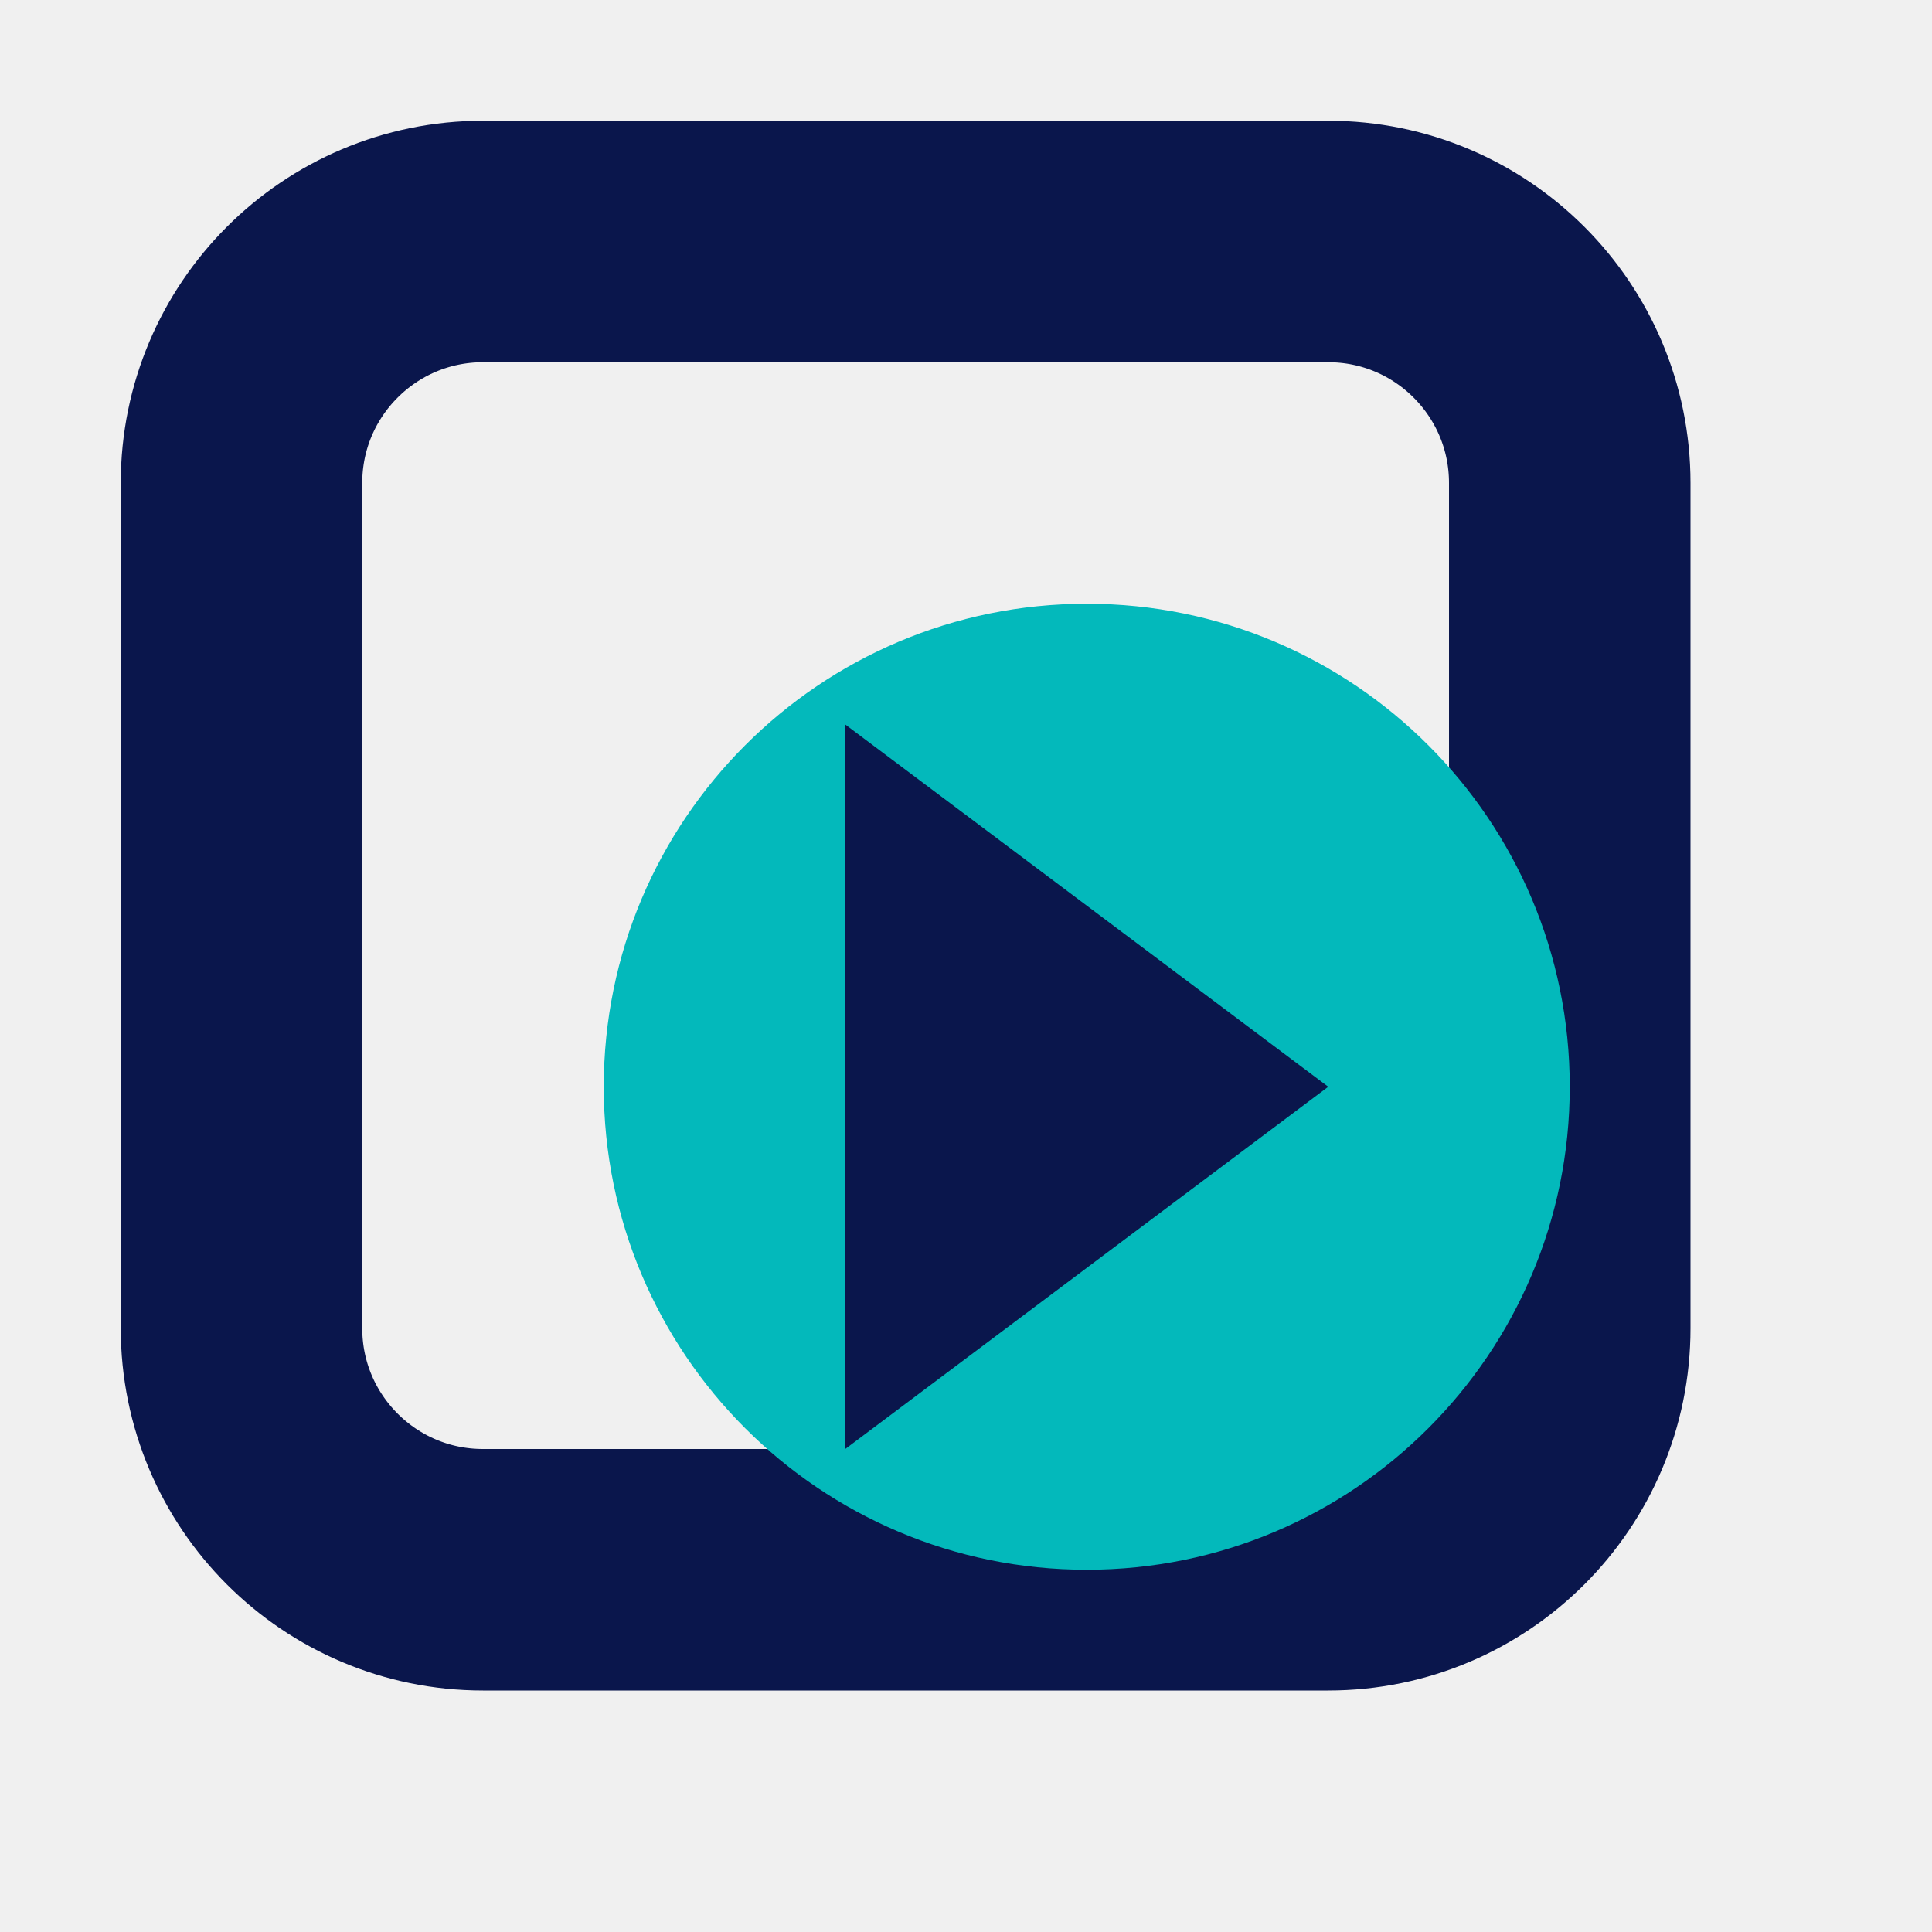
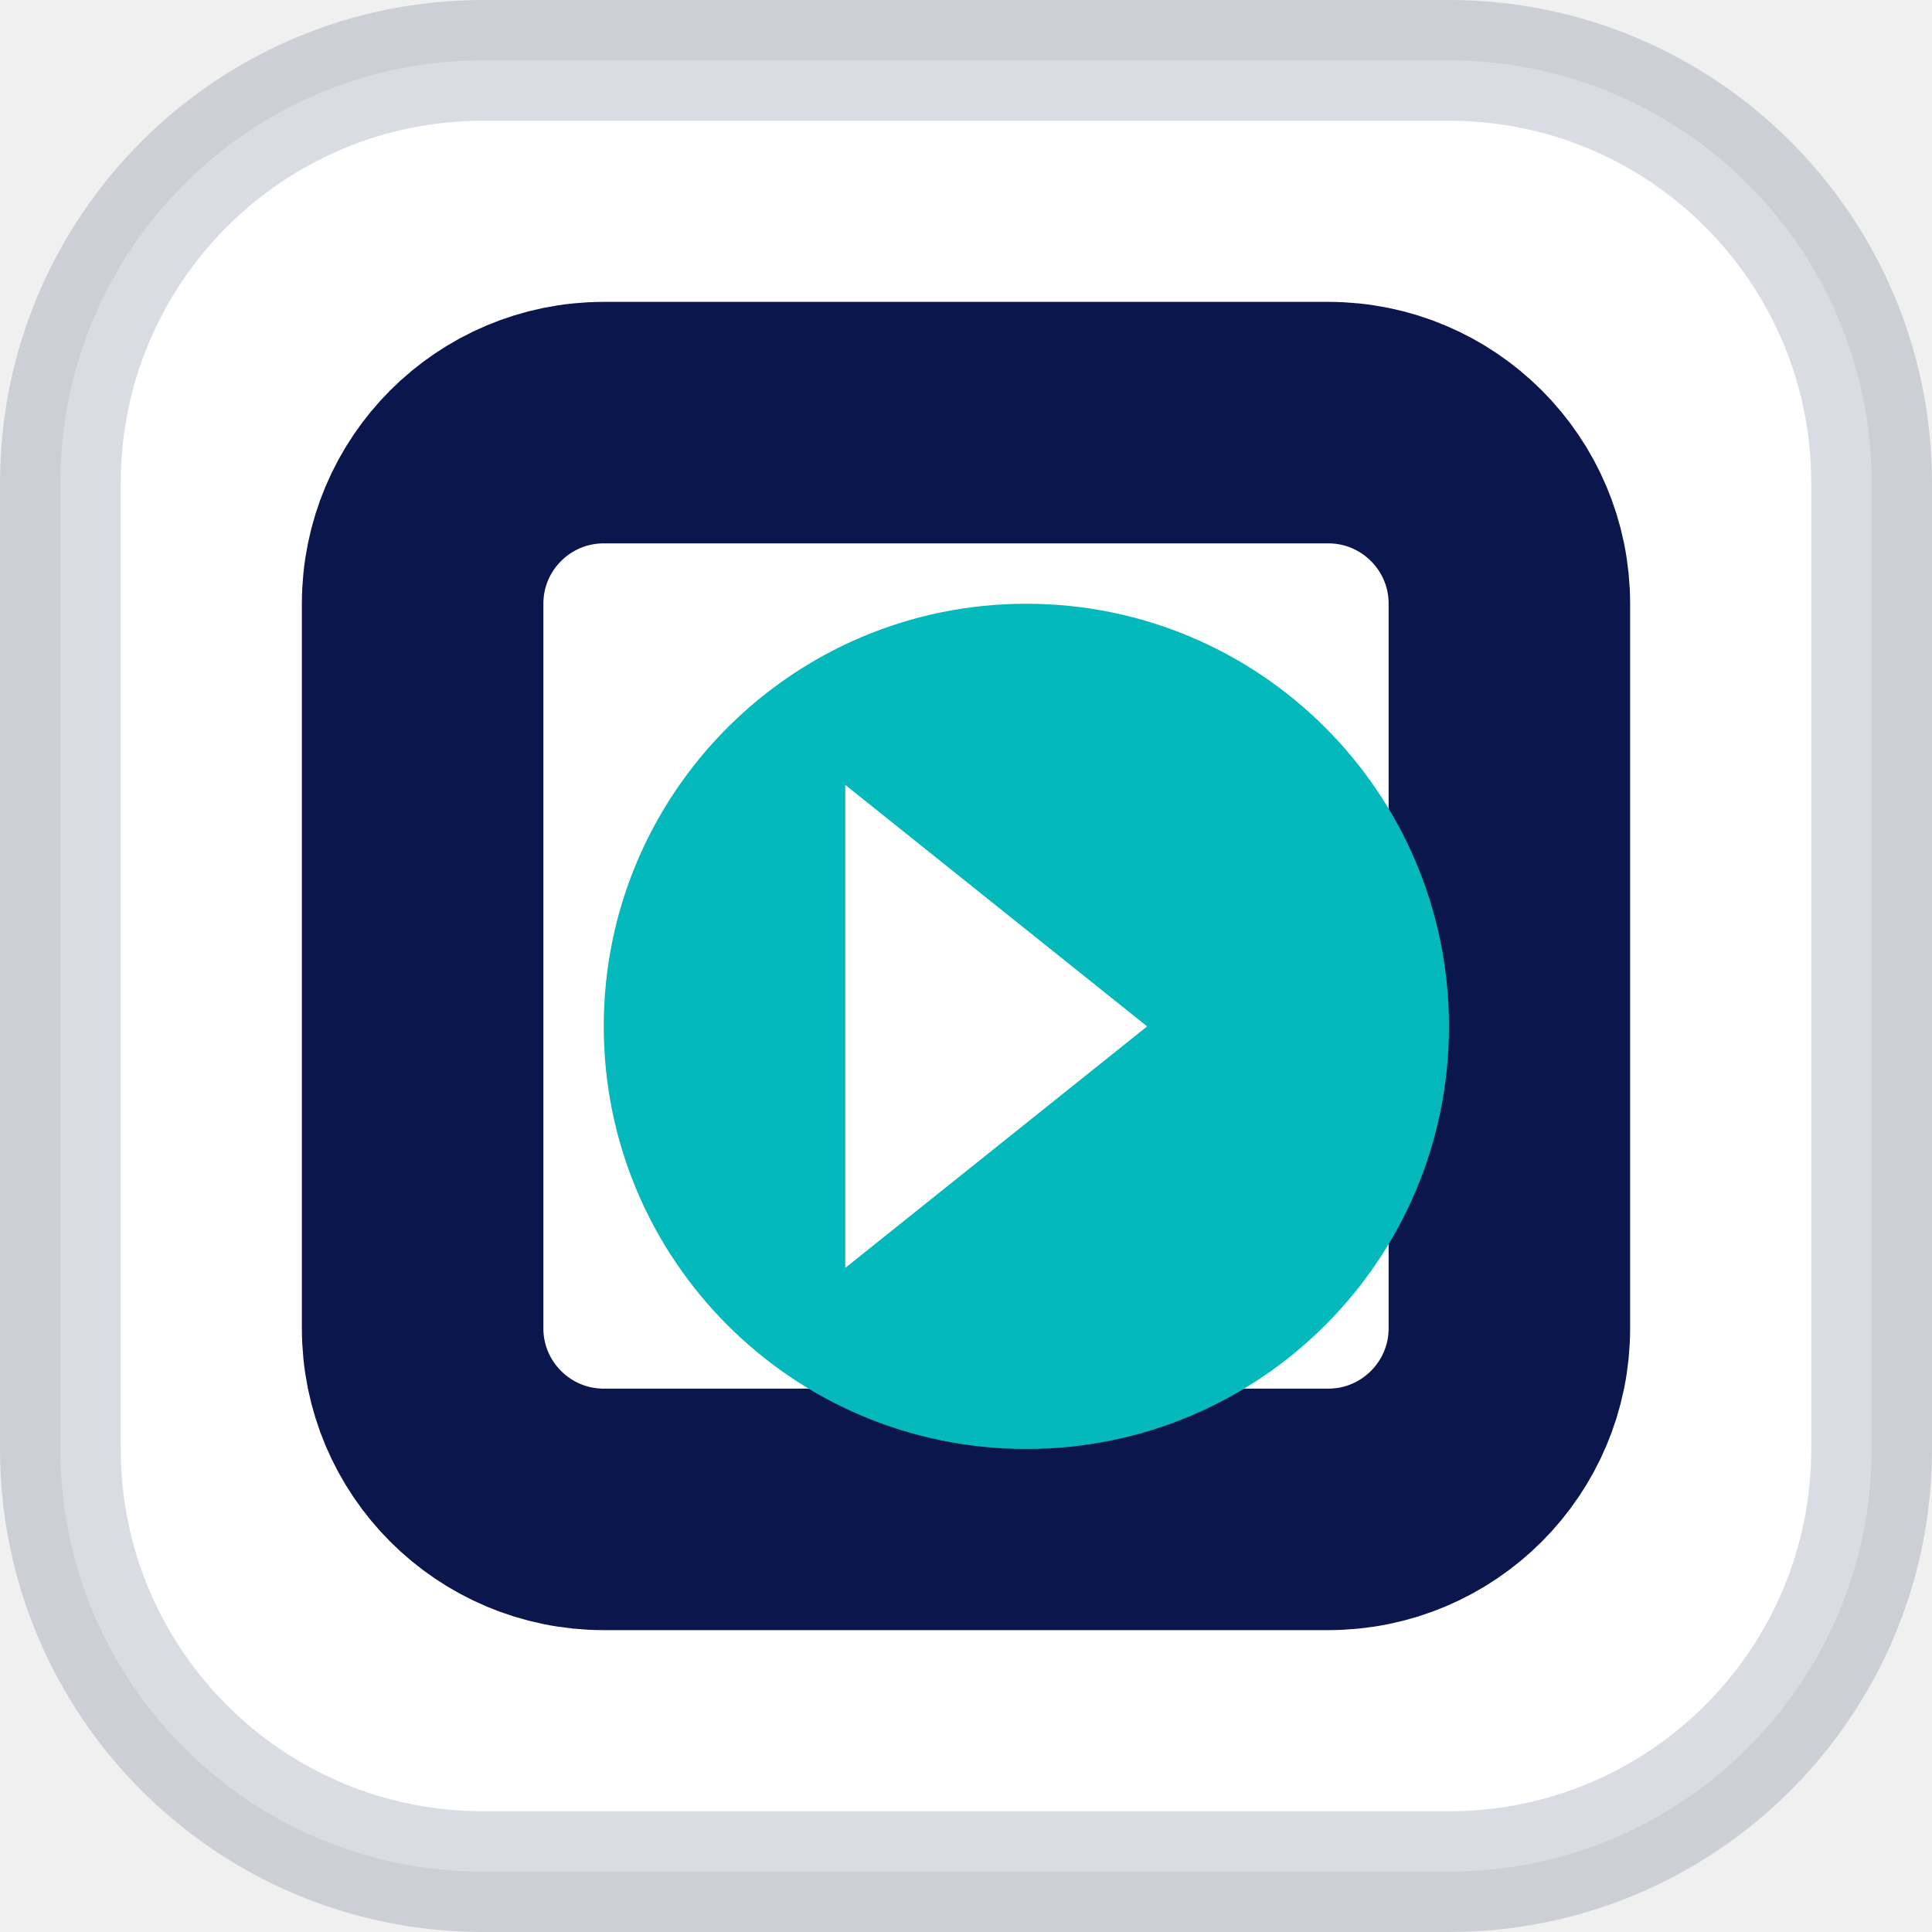
<svg xmlns="http://www.w3.org/2000/svg" viewBox="0 0 16 16" width="16" height="16" role="img" aria-label="Proso mark, 16 pixel optical size">
-   <rect x="2" y="2" width="11" height="11" rx="2" fill="none" stroke="#0A164C" stroke-width="2" />
-   <circle cx="9" cy="9" r="4" fill="#03B9BB" />
-   <path d="M7 6v6l4-3Z" fill="#0A164C" />
+   <rect x="0.5" y="0.5" width="15" height="15" rx="3.5" fill="#FFFFFF" stroke="#0A164C" stroke-opacity="0.15" />
+   <rect x="3.5" y="3.5" width="9" height="9" rx="1.5" fill="none" stroke="#0A164C" stroke-width="2" />
+   <circle cx="8.5" cy="8.5" r="3.5" fill="#03B9BB" />
+   <path d="M7 6.5v4l2.5-2Z" fill="#FFFFFF" />
</svg>
